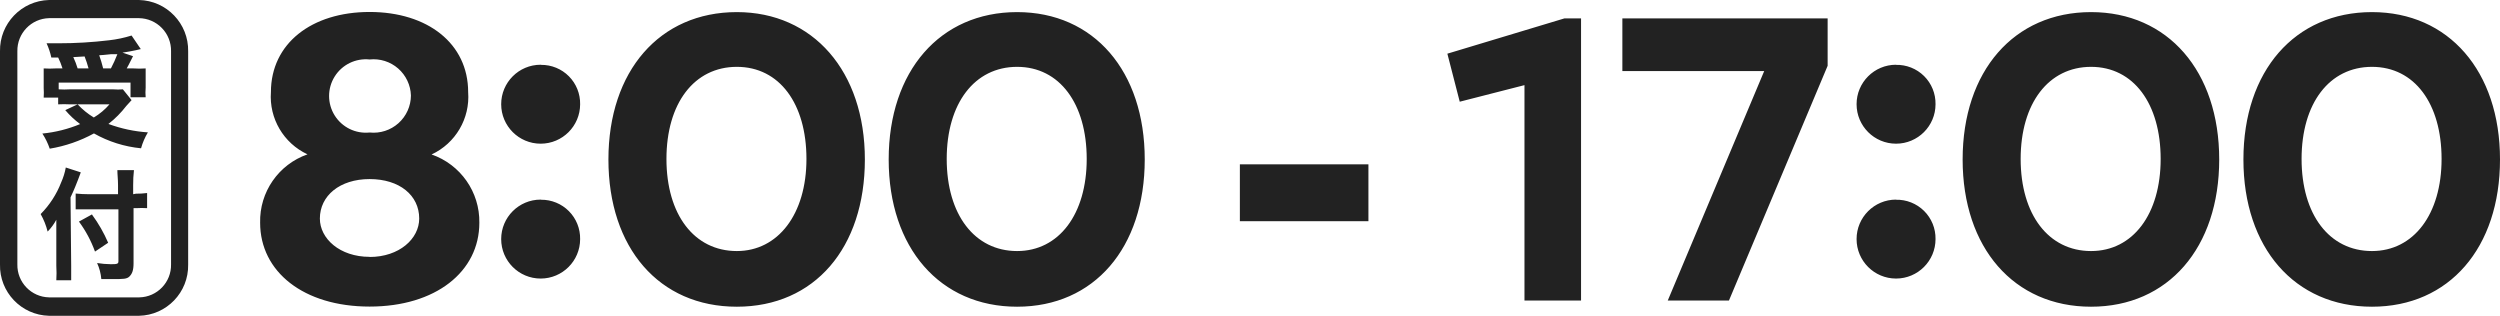
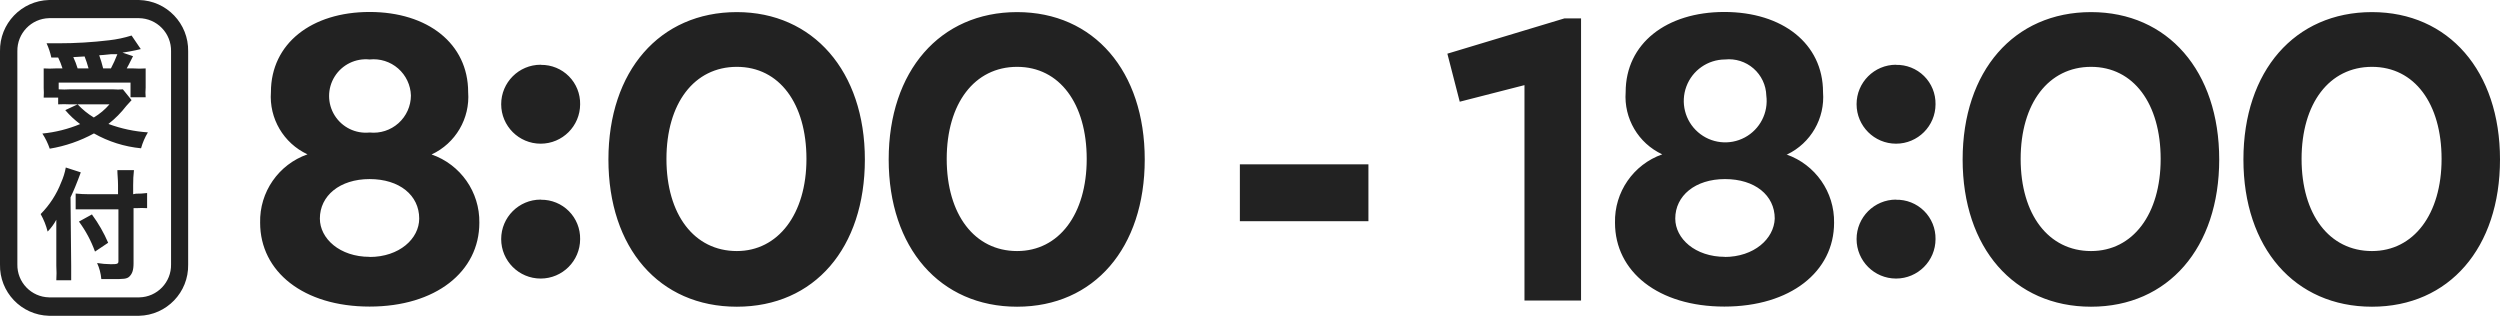
<svg xmlns="http://www.w3.org/2000/svg" viewBox="0 0 190 23.98">
  <defs>
    <style>.cls-1{fill:#222;}</style>
  </defs>
  <g id="レイヤー_2" data-name="レイヤー 2">
    <g id="レイヤー_1-2" data-name="レイヤー 1">
      <g id="uketsuke-number">
-         <path class="cls-1" d="M 32.8 11.74 A 4.83 4.83 0 0 0 35.58 7 c 0 -3.69 -3.08 -6.09 -7.49 -6.09 s -7.5 2.4 -7.5 6.09 a 4.83 4.83 0 0 0 2.78 4.73 5.37 5.37 0 0 0 -3.6 5.2 c 0 3.72 3.3 6.37 8.32 6.37 s 8.34 -2.65 8.34 -6.37 A 5.4 5.4 0 0 0 32.8 11.74 Z M 28.09 4.52 a 2.84 2.84 0 0 1 3.14 2.74 2.84 2.84 0 0 1 -3.14 2.81 2.79 2.79 0 1 1 0 -5.55 Z m 0 15 c -2.27 0 -3.78 -1.39 -3.78 -2.91 0 -1.73 1.51 -3 3.78 -3 s 3.77 1.23 3.77 3 C 31.86 18.14 30.35 19.53 28.09 19.53 Z m 13 -4.35 a 3 3 0 1 0 3 3 A 2.94 2.94 0 0 0 41.12 15.18 Z m 0 -10.25 a 3 3 0 1 0 3 3 A 2.94 2.94 0 0 0 41.12 4.93 Z M 56 .92 c -5.87 0 -9.76 4.48 -9.76 11.2 S 50.09 23.31 56 23.31 s 9.73 -4.48 9.73 -11.19 S 61.79 .92 56 .92 Z m 0 18.16 c -3.24 0 -5.35 -2.77 -5.35 -7 s 2.11 -7 5.35 -7 5.29 2.8 5.29 7 S 59.13 19.08 56 19.08 Z M 77.3 .92 c -5.86 0 -9.76 4.48 -9.76 11.2 s 3.9 11.19 9.76 11.19 S 87 18.83 87 12.12 83.14 .92 77.3 .92 Z m 0 18.16 c -3.23 0 -5.35 -2.77 -5.35 -7 s 2.12 -7 5.35 -7 5.29 2.8 5.29 7 S 80.48 19.08 77.3 19.08 Z m 16.93 -2.27 H 104 V 12.49 H 94.23 Z M 110 4.08 l .94 3.65 4.92 -1.26 V 22.84 h 4.3 V 1.4 h -1.27 Z M123.3,1.4H138.9V5L131.4,22.84H126.75L134.08,5.4H123.3Z M 144.1 4.92 a 3 3 0 1 0 3 3 A 2.94 2.94 0 0 0 144.08 4.93 Z m 0 10.25 a 3 3 0 1 0 3 3 A 2.94 2.94 0 0 0 144.08 15.18 Z M 158.92 .92 c -5.86 0 -9.76 4.48 -9.76 11.2 s 3.9 11.19 9.76 11.19 9.74 -4.48 9.74 -11.19 S 164.76 .92 158.92 .92 Z m 0 18.16 c -3.23 0 -5.35 -2.77 -5.35 -7 s 2.12 -7 5.35 -7 5.29 2.8 5.29 7 S 162.1 19.08 158.92 19.08 Z M 180.27 .92 c -5.87 0 -9.77 4.48 -9.77 11.2 s 3.9 11.19 9.77 11.19 S 190 18.83 190 12.12 186.1 .92 180.27 .92 Z m 0 18.16 c -3.24 0 -5.35 -2.77 -5.35 -7 s 2.11 -7 5.35 -7 5.29 2.8 5.29 7 S 183.44 19.08 180.27 19.08 Z M 9.6 8.05 10 7.61 l -.66 -.82 a 4.55 4.55 0 0 1 -.74 0 H 5.32 a 6.88 6.88 0 0 1 -.86 0 V 6.28 H 9.92 V 7.39 h 1.15 a 4.06 4.06 0 0 1 0 -.73 V 6 c 0 -.36 0 -.55 0 -.8 a 6.72 6.72 0 0 1 -.93 0 H 9.63 c .13 -.23 .13 -.23 .48 -.93 L 9.31 4 c .47 -.07 .65 -.11 1 -.18 l .39 -.09 L 10 2.7 a 9.12 9.12 0 0 1 -1.7 .36 32.24 32.24 0 0 1 -3.87 .23 H 3.54 A 5.16 5.16 0 0 1 3.9 4.37 h .52 a 5.74 5.74 0 0 1 .33 .83 H 4.23 a 7.25 7.25 0 0 1 -.91 0 c 0 .37 0 .52 0 .81 v .67 a 5.62 5.62 0 0 1 0 .74 H 4.42 v .51 a 8.27 8.27 0 0 1 .9 0 h 3 a 4.87 4.87 0 0 1 -1.19 1 5.74 5.74 0 0 1 -1.23 -1 l -.94 .44 A 6.86 6.86 0 0 0 6.09 9.43 a 10 10 0 0 1 -2.87 .72 5.12 5.12 0 0 1 .56 1.15 10.6 10.6 0 0 0 3.36 -1.16 9 9 0 0 0 3.58 1.13 4.86 4.86 0 0 1 .52 -1.21 10.64 10.64 0 0 1 -3 -.64 A 7.62 7.62 0 0 0 9.6 8.05 Z M 8.43 4.12 l .49 0 A 10.15 10.15 0 0 1 8.43 5.2 H 7.84 a 10 10 0 0 0 -.3 -1 C 7.7 4.19 8 4.17 8.43 4.12 Z m -2 .17 h 0 a 8.83 8.83 0 0 1 .3 .91 H 5.9 a 6.25 6.25 0 0 0 -.33 -.86 Z m .57 12 -1 .55 a 9 9 0 0 1 1.22 2.28 l 1 -.67 A 10.75 10.75 0 0 0 7 16.32 Z M 5.36 15 c .24 -.5 .47 -1.07 .57 -1.34 s .15 -.42 .21 -.56 L 5 12.73 a 4.86 4.86 0 0 1 -.35 1.13 7 7 0 0 1 -1.56 2.41 5.28 5.28 0 0 1 .53 1.33 3.89 3.89 0 0 0 .66 -.9 c 0 .34 0 .54 0 1 V 20.2 a 8.85 8.85 0 0 1 0 1.1 H 5.41 c 0 -.37 0 -.71 0 -1.11 Z m 4.76 -.24 v -.67 a 9.58 9.58 0 0 1 .06 -1.16 H 8.92 c 0 .33 .05 .7 .05 1.15 v .68 H 6.75 a 10 10 0 0 1 -1 -.05 v 1.2 c .32 0 .71 0 1.08 0 H 9 v 3.94 c 0 .2 -.08 .23 -.57 .23 a 6.89 6.89 0 0 1 -1.05 -.09 3.68 3.68 0 0 1 .32 1.22 c .35 0 .59 0 .88 0 .79 0 1.06 0 1.26 -.2 s .31 -.46 .31 -1 V 15.82 h .21 a 6.4 6.4 0 0 1 .82 0 V 14.67 a 6.25 6.25 0 0 1 -.85 .05 Z M 10.56 0 H 3.73 A 3.83 3.83 0 0 0 0 3.9 V 20.09 A 3.82 3.82 0 0 0 3.73 24 h 6.83 a 3.82 3.82 0 0 0 3.74 -3.89 V 3.9 A 3.83 3.83 0 0 0 10.56 0 Z M 13 20.09 a 2.46 2.46 0 0 1 -2.41 2.51 H 3.73 a 2.46 2.46 0 0 1 -2.41 -2.51 V 3.9 A 2.47 2.47 0 0 1 3.73 1.38 h 6.83 A 2.47 2.47 0 0 1 13 3.9 Z" />
+         <path class="cls-1" d="M32.8,11.74A4.83,4.83,0,0,0,35.58,7c0-3.69-3.08-6.09-7.49-6.09s-7.5,2.4-7.5,6.09a4.83,4.83,0,0,0,2.78,4.73,5.37,5.37,0,0,0-3.6,5.2c0,3.72,3.3,6.37,8.32,6.37s8.34-2.65,8.34-6.37A5.4,5.4,0,0,0,32.8,11.74ZM28.09,4.52a2.84,2.84,0,0,1,3.14,2.74,2.84,2.84,0,0,1-3.14,2.81,2.79,2.79,0,1,1,0-5.55Zm0,15c-2.27,0-3.78-1.39-3.78-2.91,0-1.73,1.51-3,3.78-3s3.77,1.23,3.77,3C31.86,18.14,30.35,19.53,28.09,19.53Zm13-4.35a3,3,0,1,0,3,3A2.94,2.94,0,0,0,41.12,15.18Zm0-10.25a3,3,0,1,0,3,3A2.94,2.94,0,0,0,41.12,4.93ZM56,.92c-5.87,0-9.76,4.48-9.76,11.2S50.09,23.31,56,23.31s9.73-4.48,9.73-11.19S61.79.92,56,.92Zm0,18.16c-3.24,0-5.35-2.77-5.35-7s2.11-7,5.35-7,5.29,2.8,5.29,7S59.13,19.08,56,19.08ZM77.3.92c-5.86,0-9.76,4.48-9.76,11.2s3.9,11.19,9.76,11.19S87,18.83,87,12.12,83.14.92,77.3.92Zm0,18.16c-3.23,0-5.35-2.77-5.35-7s2.12-7,5.35-7,5.29,2.8,5.29,7S80.48,19.08,77.3,19.08Zm16.93-2.27H104V12.49H94.23ZM110,4.08l.94,3.65,4.92-1.26V22.84h4.3V1.4h-1.27Zm25.82,7.66A4.83,4.83,0,0,0,138.55,7c0-3.69-3.09-6.09-7.5-6.09s-7.5,2.4-7.5,6.09a4.83,4.83,0,0,0,2.78,4.73,5.38,5.38,0,0,0-3.59,5.2c0,3.72,3.29,6.37,8.31,6.37s8.34-2.65,8.34-6.37A5.4,5.4,0,0,0,135.77,11.74Zm-4.72-7.22a2.84,2.84,0,0,1,3.14,2.74,3.15,3.15,0,1,1-3.14-2.74Zm0,15c-2.27,0-3.78-1.39-3.78-2.91,0-1.73,1.51-3,3.78-3s3.78,1.23,3.78,3C134.83,18.14,133.32,19.53,131.05,19.53Zm13-14.6a3,3,0,1,0,3,3A2.94,2.94,0,0,0,144.08,4.93Zm0,10.25a3,3,0,1,0,3,3A2.94,2.94,0,0,0,144.08,15.18ZM158.92.92c-5.86,0-9.76,4.48-9.76,11.2s3.9,11.19,9.76,11.19,9.74-4.48,9.74-11.19S164.76.92,158.92.92Zm0,18.16c-3.23,0-5.35-2.77-5.35-7s2.12-7,5.35-7,5.29,2.8,5.29,7S162.1,19.08,158.92,19.08ZM180.27.92c-5.87,0-9.77,4.48-9.77,11.2s3.9,11.19,9.77,11.19S190,18.83,190,12.12,186.1.92,180.27.92Zm0,18.16c-3.24,0-5.35-2.77-5.35-7s2.11-7,5.35-7,5.29,2.8,5.29,7S183.44,19.08,180.27,19.08ZM9.6,8.05,10,7.61l-.66-.82a4.55,4.55,0,0,1-.74,0H5.32a6.88,6.88,0,0,1-.86,0V6.28H9.92V7.39h1.15a4.06,4.06,0,0,1,0-.73V6c0-.36,0-.55,0-.8a6.72,6.72,0,0,1-.93,0H9.63c.13-.23.13-.23.48-.93L9.31,4c.47-.07.65-.11,1-.18l.39-.09L10,2.7a9.12,9.12,0,0,1-1.7.36,32.24,32.24,0,0,1-3.87.23H3.54A5.16,5.16,0,0,1,3.9,4.37h.52a5.74,5.74,0,0,1,.33.83H4.23a7.25,7.25,0,0,1-.91,0c0,.37,0,.52,0,.81v.67a5.62,5.62,0,0,1,0,.74H4.42v.51a8.27,8.27,0,0,1,.9,0h3a4.87,4.87,0,0,1-1.19,1,5.74,5.74,0,0,1-1.23-1l-.94.44A6.86,6.86,0,0,0,6.09,9.43a10,10,0,0,1-2.87.72,5.12,5.12,0,0,1,.56,1.15,10.6,10.6,0,0,0,3.36-1.16,9,9,0,0,0,3.58,1.13,4.86,4.86,0,0,1,.52-1.21,10.64,10.64,0,0,1-3-.64A7.62,7.62,0,0,0,9.6,8.05ZM8.43,4.12l.49,0A10.15,10.15,0,0,1,8.43,5.2H7.84a10,10,0,0,0-.3-1C7.7,4.19,8,4.17,8.43,4.12Zm-2,.17h0a8.83,8.83,0,0,1,.3.91H5.9a6.25,6.25,0,0,0-.33-.86Zm.57,12-1,.55a9,9,0,0,1,1.22,2.28l1-.67A10.75,10.75,0,0,0,7,16.32ZM5.36,15c.24-.5.47-1.07.57-1.34s.15-.42.21-.56L5,12.73a4.86,4.86,0,0,1-.35,1.13,7,7,0,0,1-1.56,2.41,5.28,5.28,0,0,1,.53,1.33,3.89,3.89,0,0,0,.66-.9c0,.34,0,.54,0,1V20.2a8.85,8.85,0,0,1,0,1.1H5.41c0-.37,0-.71,0-1.11Zm4.76-.24v-.67a9.58,9.58,0,0,1,.06-1.16H8.92c0,.33.05.7.05,1.15v.68H6.75a10,10,0,0,1-1-.05v1.2c.32,0,.71,0,1.08,0H9v3.94c0,.2-.08.23-.57.23a6.89,6.89,0,0,1-1.05-.09,3.68,3.68,0,0,1,.32,1.22c.35,0,.59,0,.88,0,.79,0,1.06,0,1.26-.2s.31-.46.31-1V15.82h.21a6.4,6.4,0,0,1,.82,0V14.67a6.25,6.25,0,0,1-.85.05ZM10.56,0H3.73A3.83,3.83,0,0,0,0,3.9V20.09A3.82,3.82,0,0,0,3.73,24h6.83a3.82,3.82,0,0,0,3.74-3.89V3.9A3.83,3.83,0,0,0,10.56,0ZM13,20.09a2.46,2.46,0,0,1-2.41,2.51H3.73a2.46,2.46,0,0,1-2.41-2.51V3.9A2.47,2.47,0,0,1,3.73,1.38h6.83A2.47,2.47,0,0,1,13,3.9Z" />
      </g>
    </g>
  </g>
</svg>
